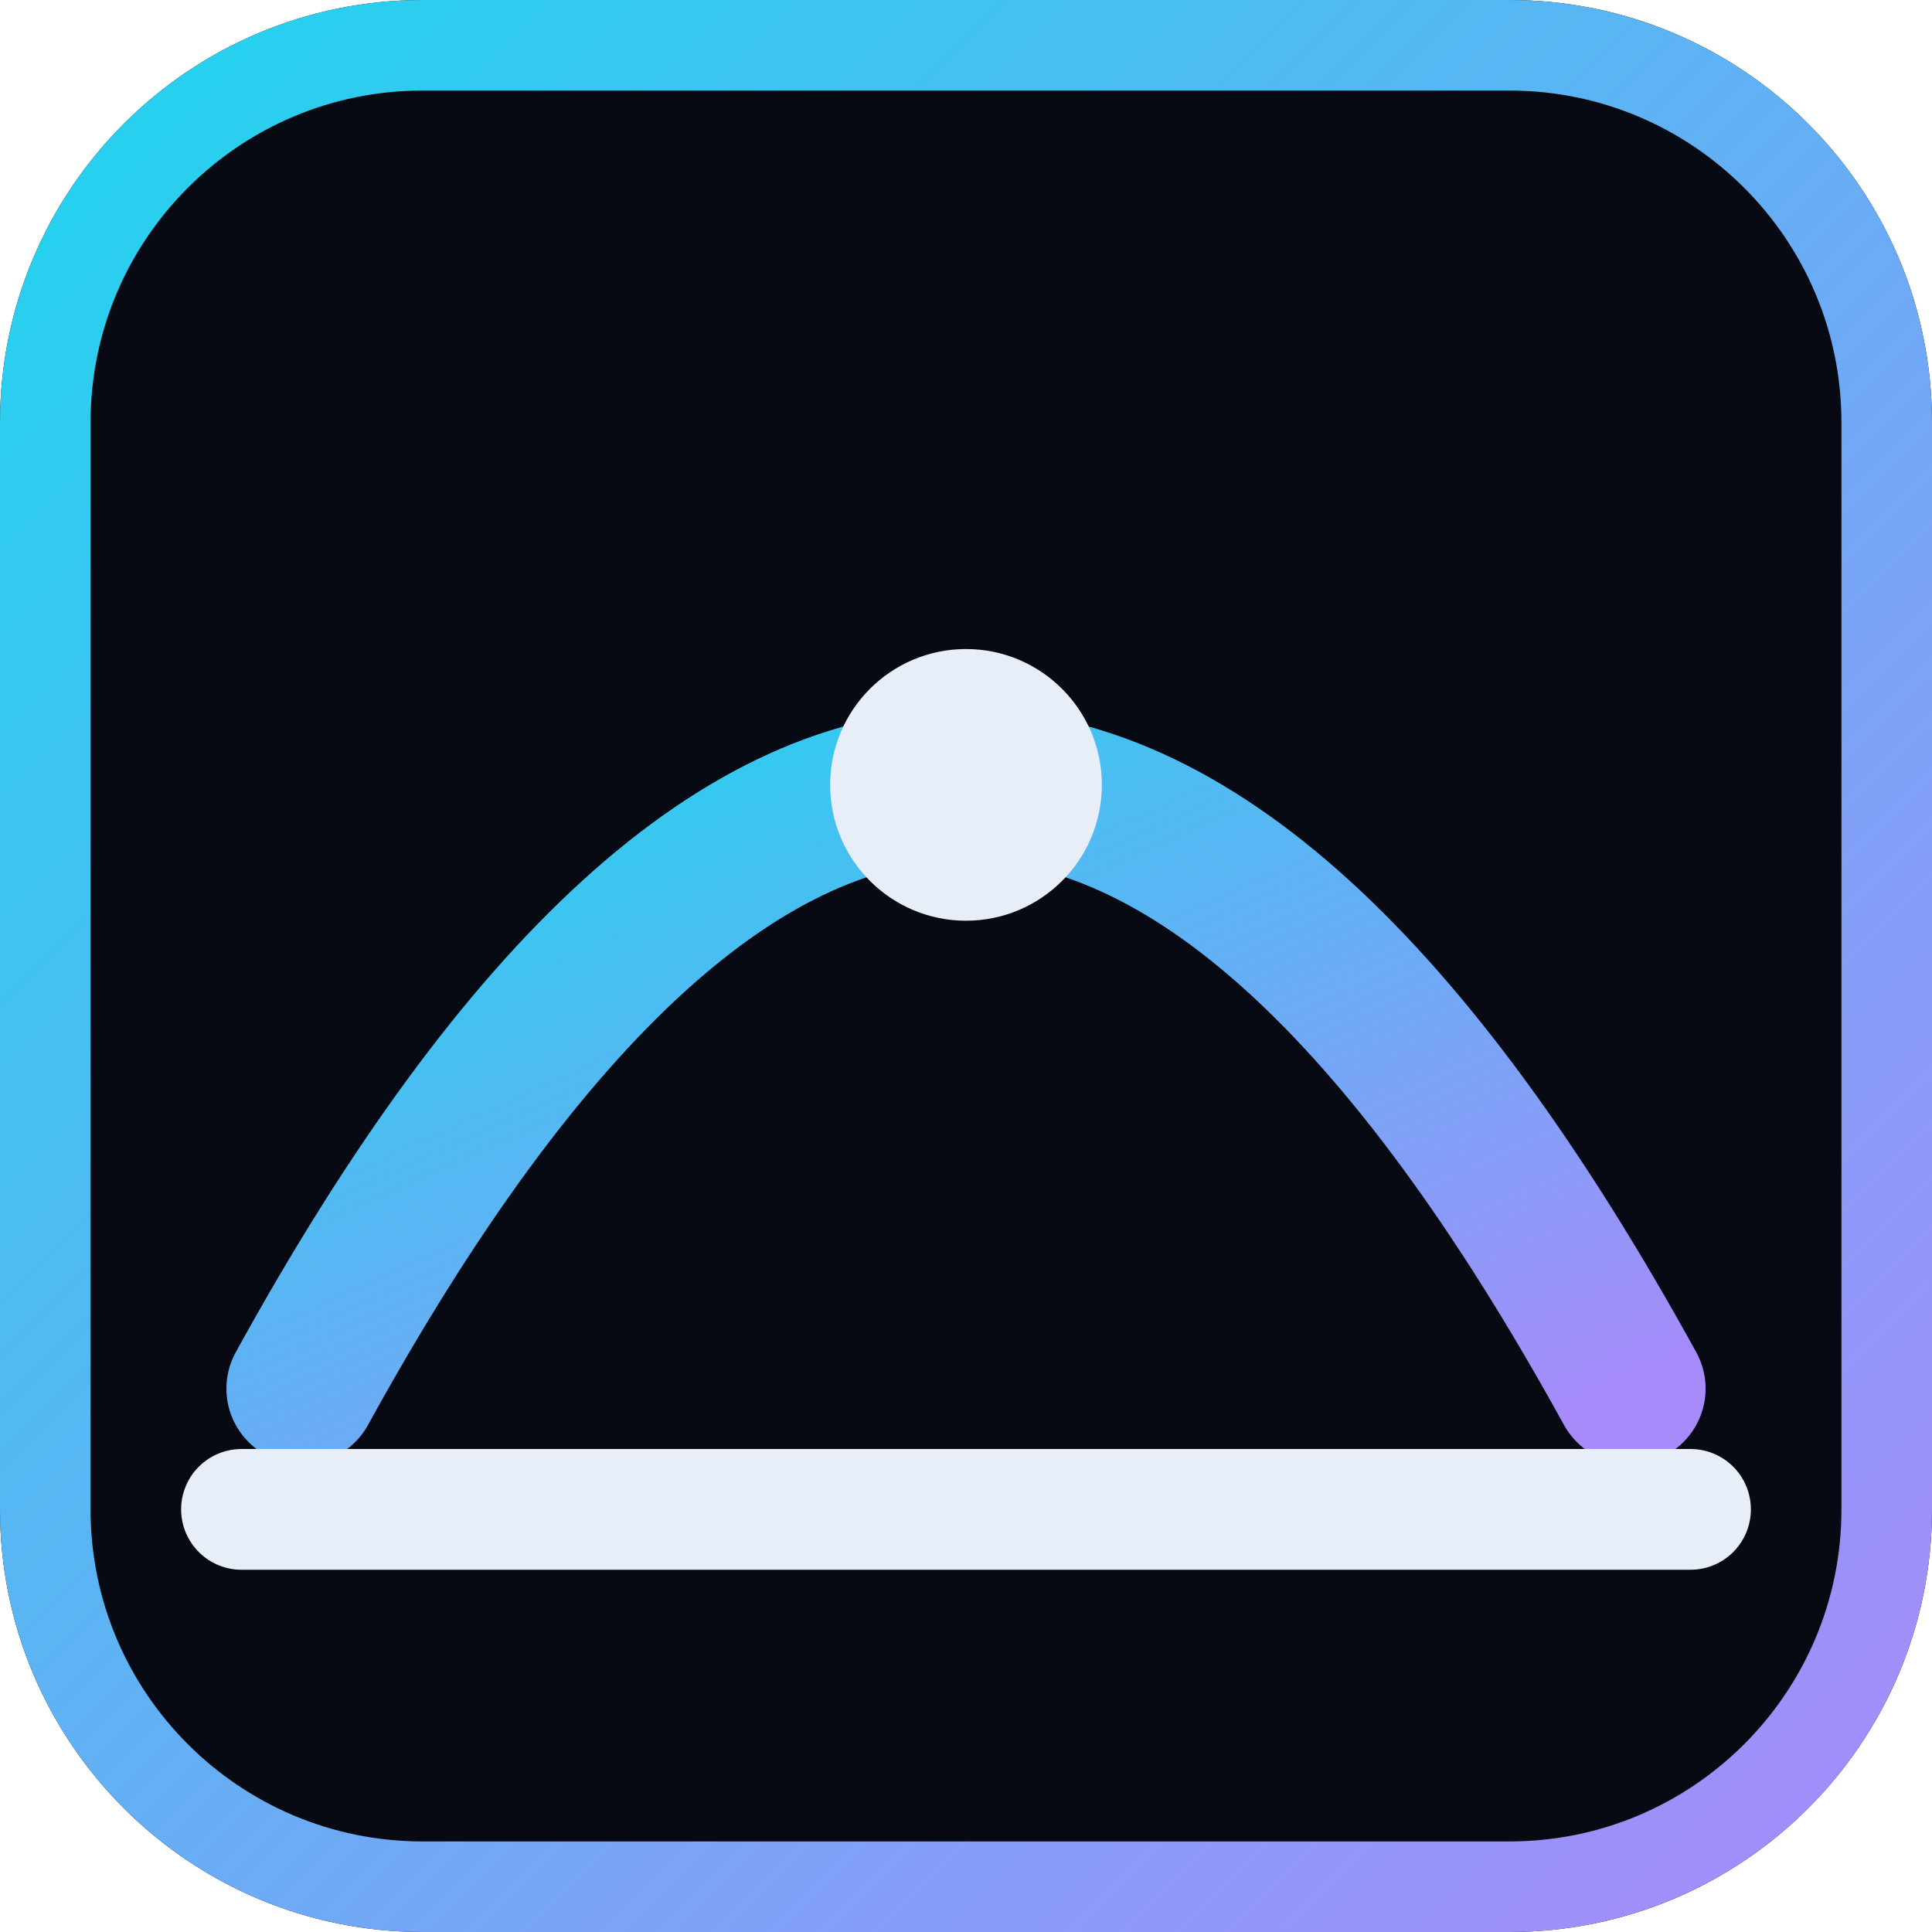
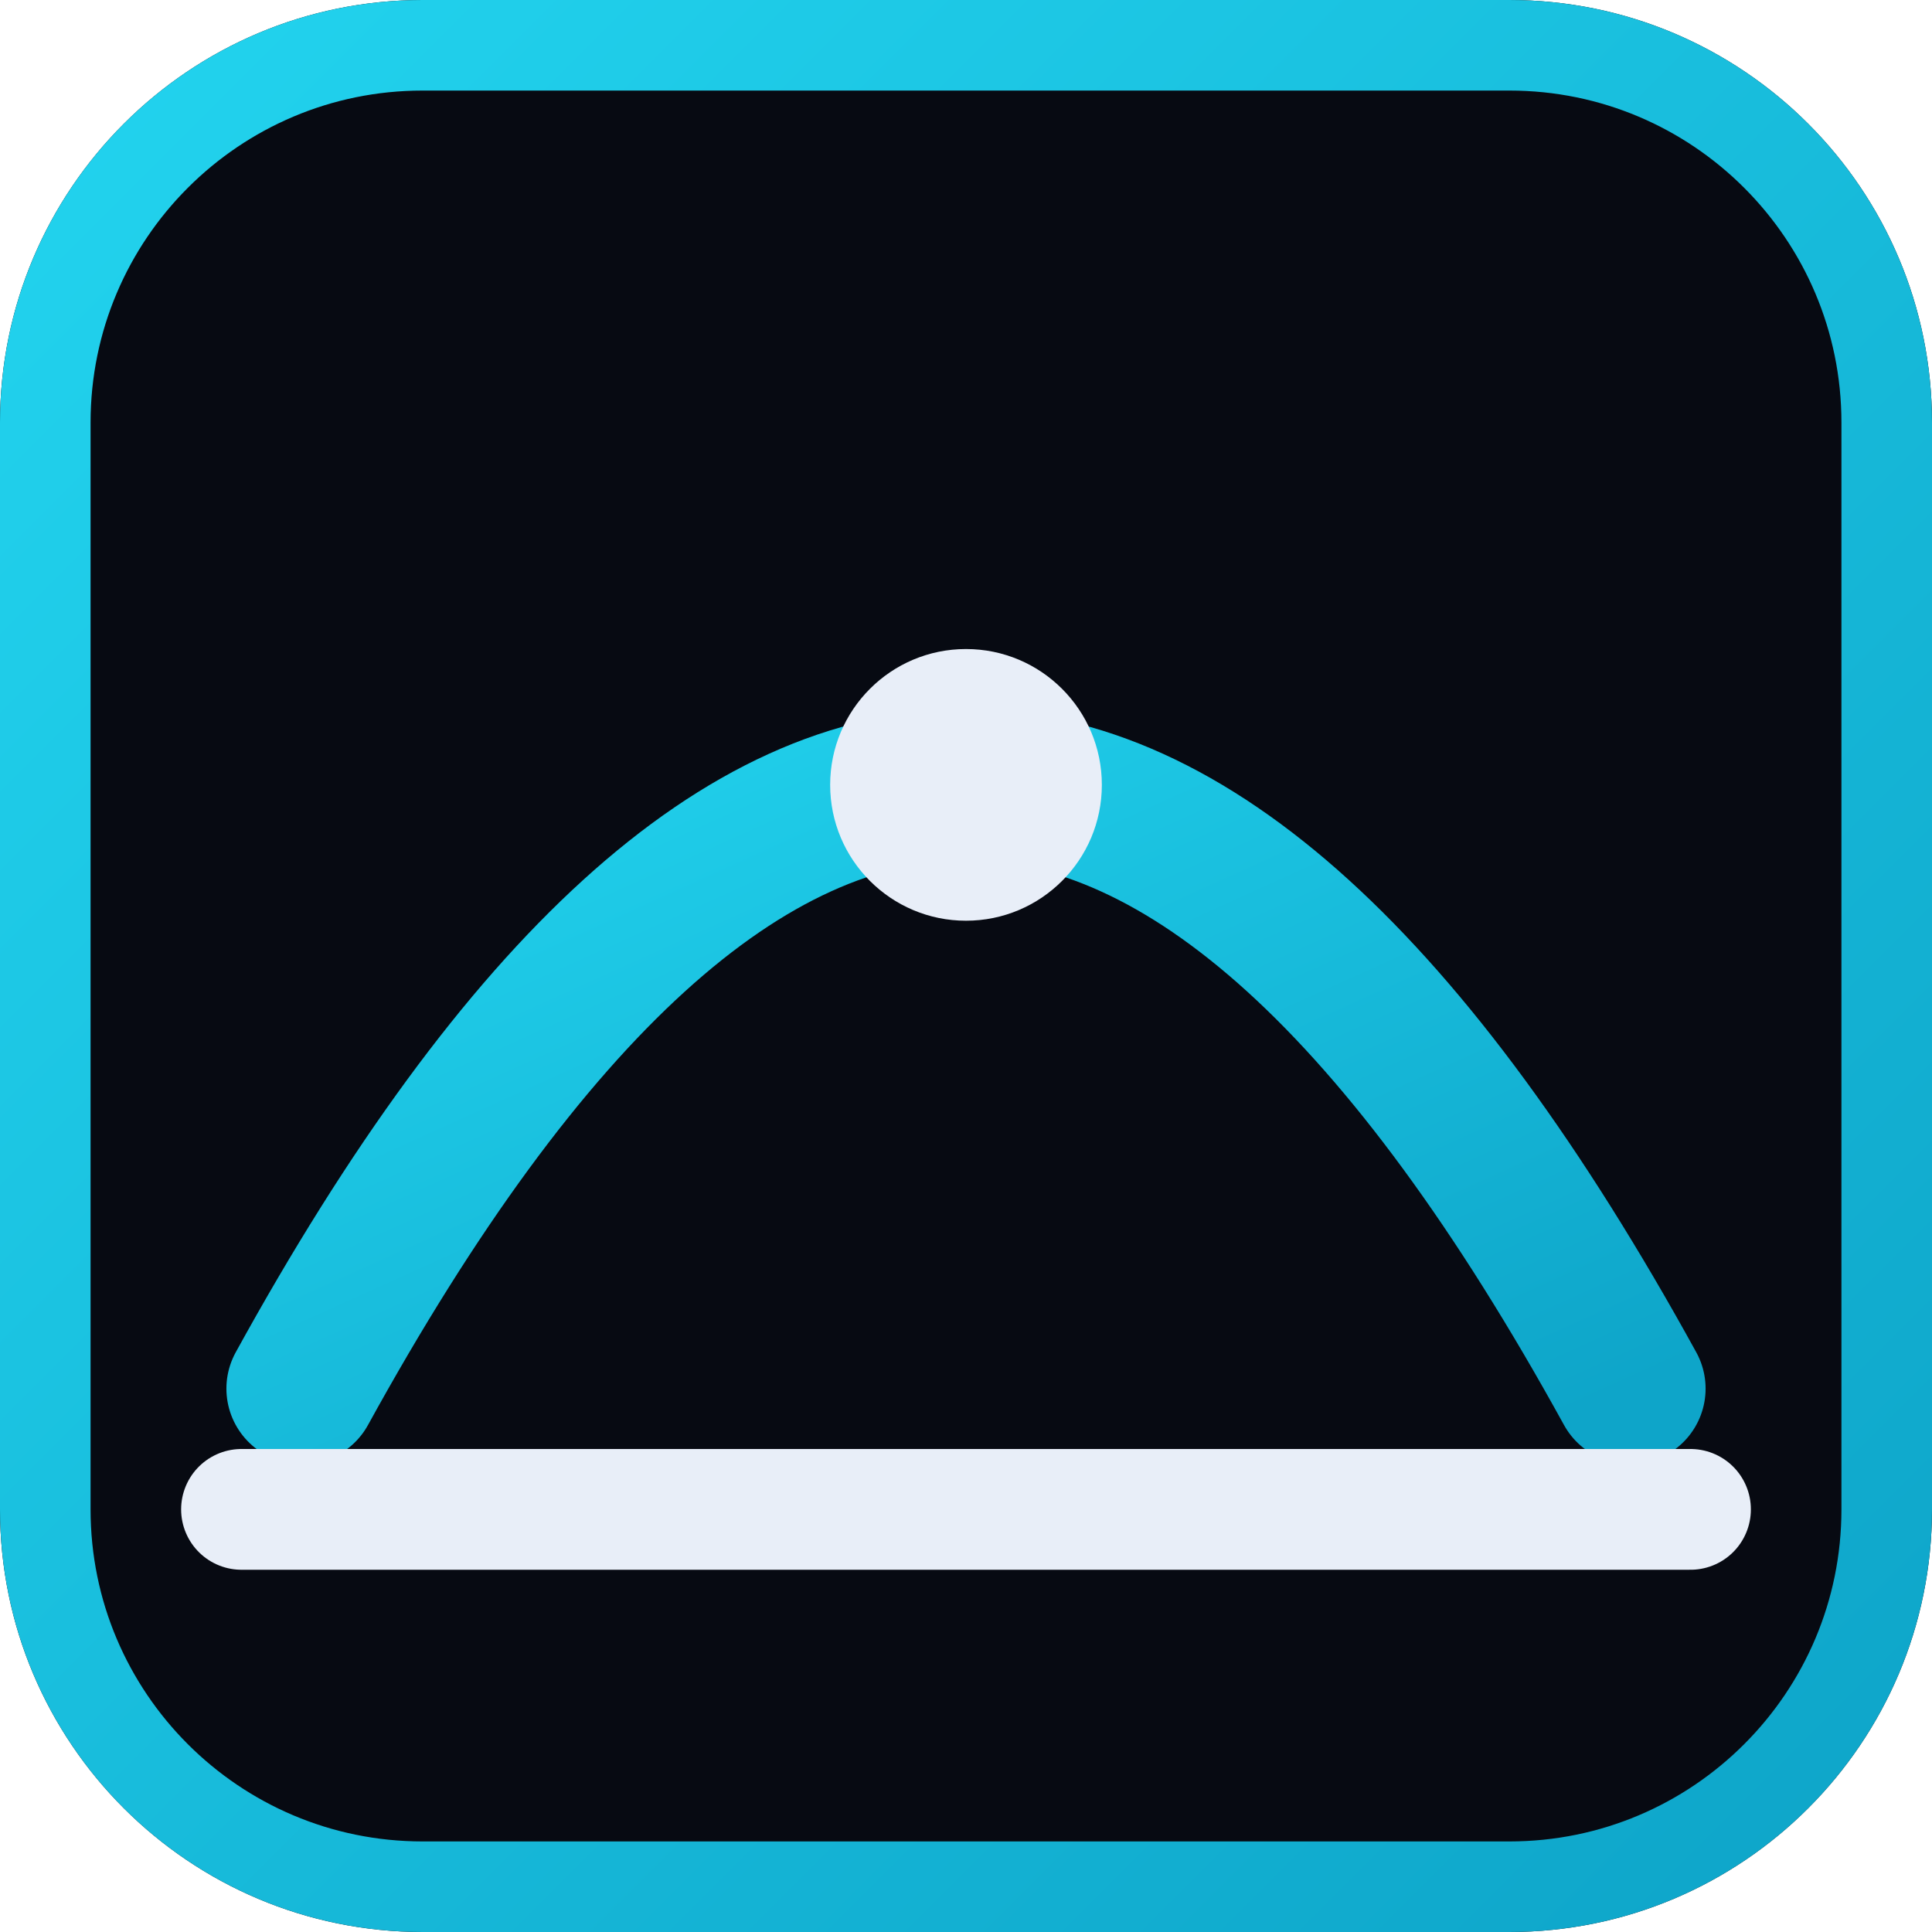
<svg xmlns="http://www.w3.org/2000/svg" viewBox="0 0 64 64">
  <defs>
    <linearGradient id="g" x1="0" y1="0" x2="1" y2="1">
      <stop offset="0" stop-color="#22d3ee" />
-       <stop offset="1" stop-color="#a78bfa" />
+       <stop offset="1" stop-color="#0ea5c9" />
    </linearGradient>
  </defs>
  <rect width="64" height="64" rx="14" fill="#070a12" />
  <rect x="1.5" y="1.5" width="61" height="61" rx="12.5" fill="none" stroke="url(#g)" stroke-width="3" />
  <path d="M10 46 Q32 6 54 46" fill="none" stroke="url(#g)" stroke-width="5" stroke-linecap="round" />
  <path d="M8 50 H56" fill="none" stroke="#e8eef8" stroke-width="4" stroke-linecap="round" />
  <circle cx="32" cy="26" r="4.5" fill="#e8eef8" />
</svg>
